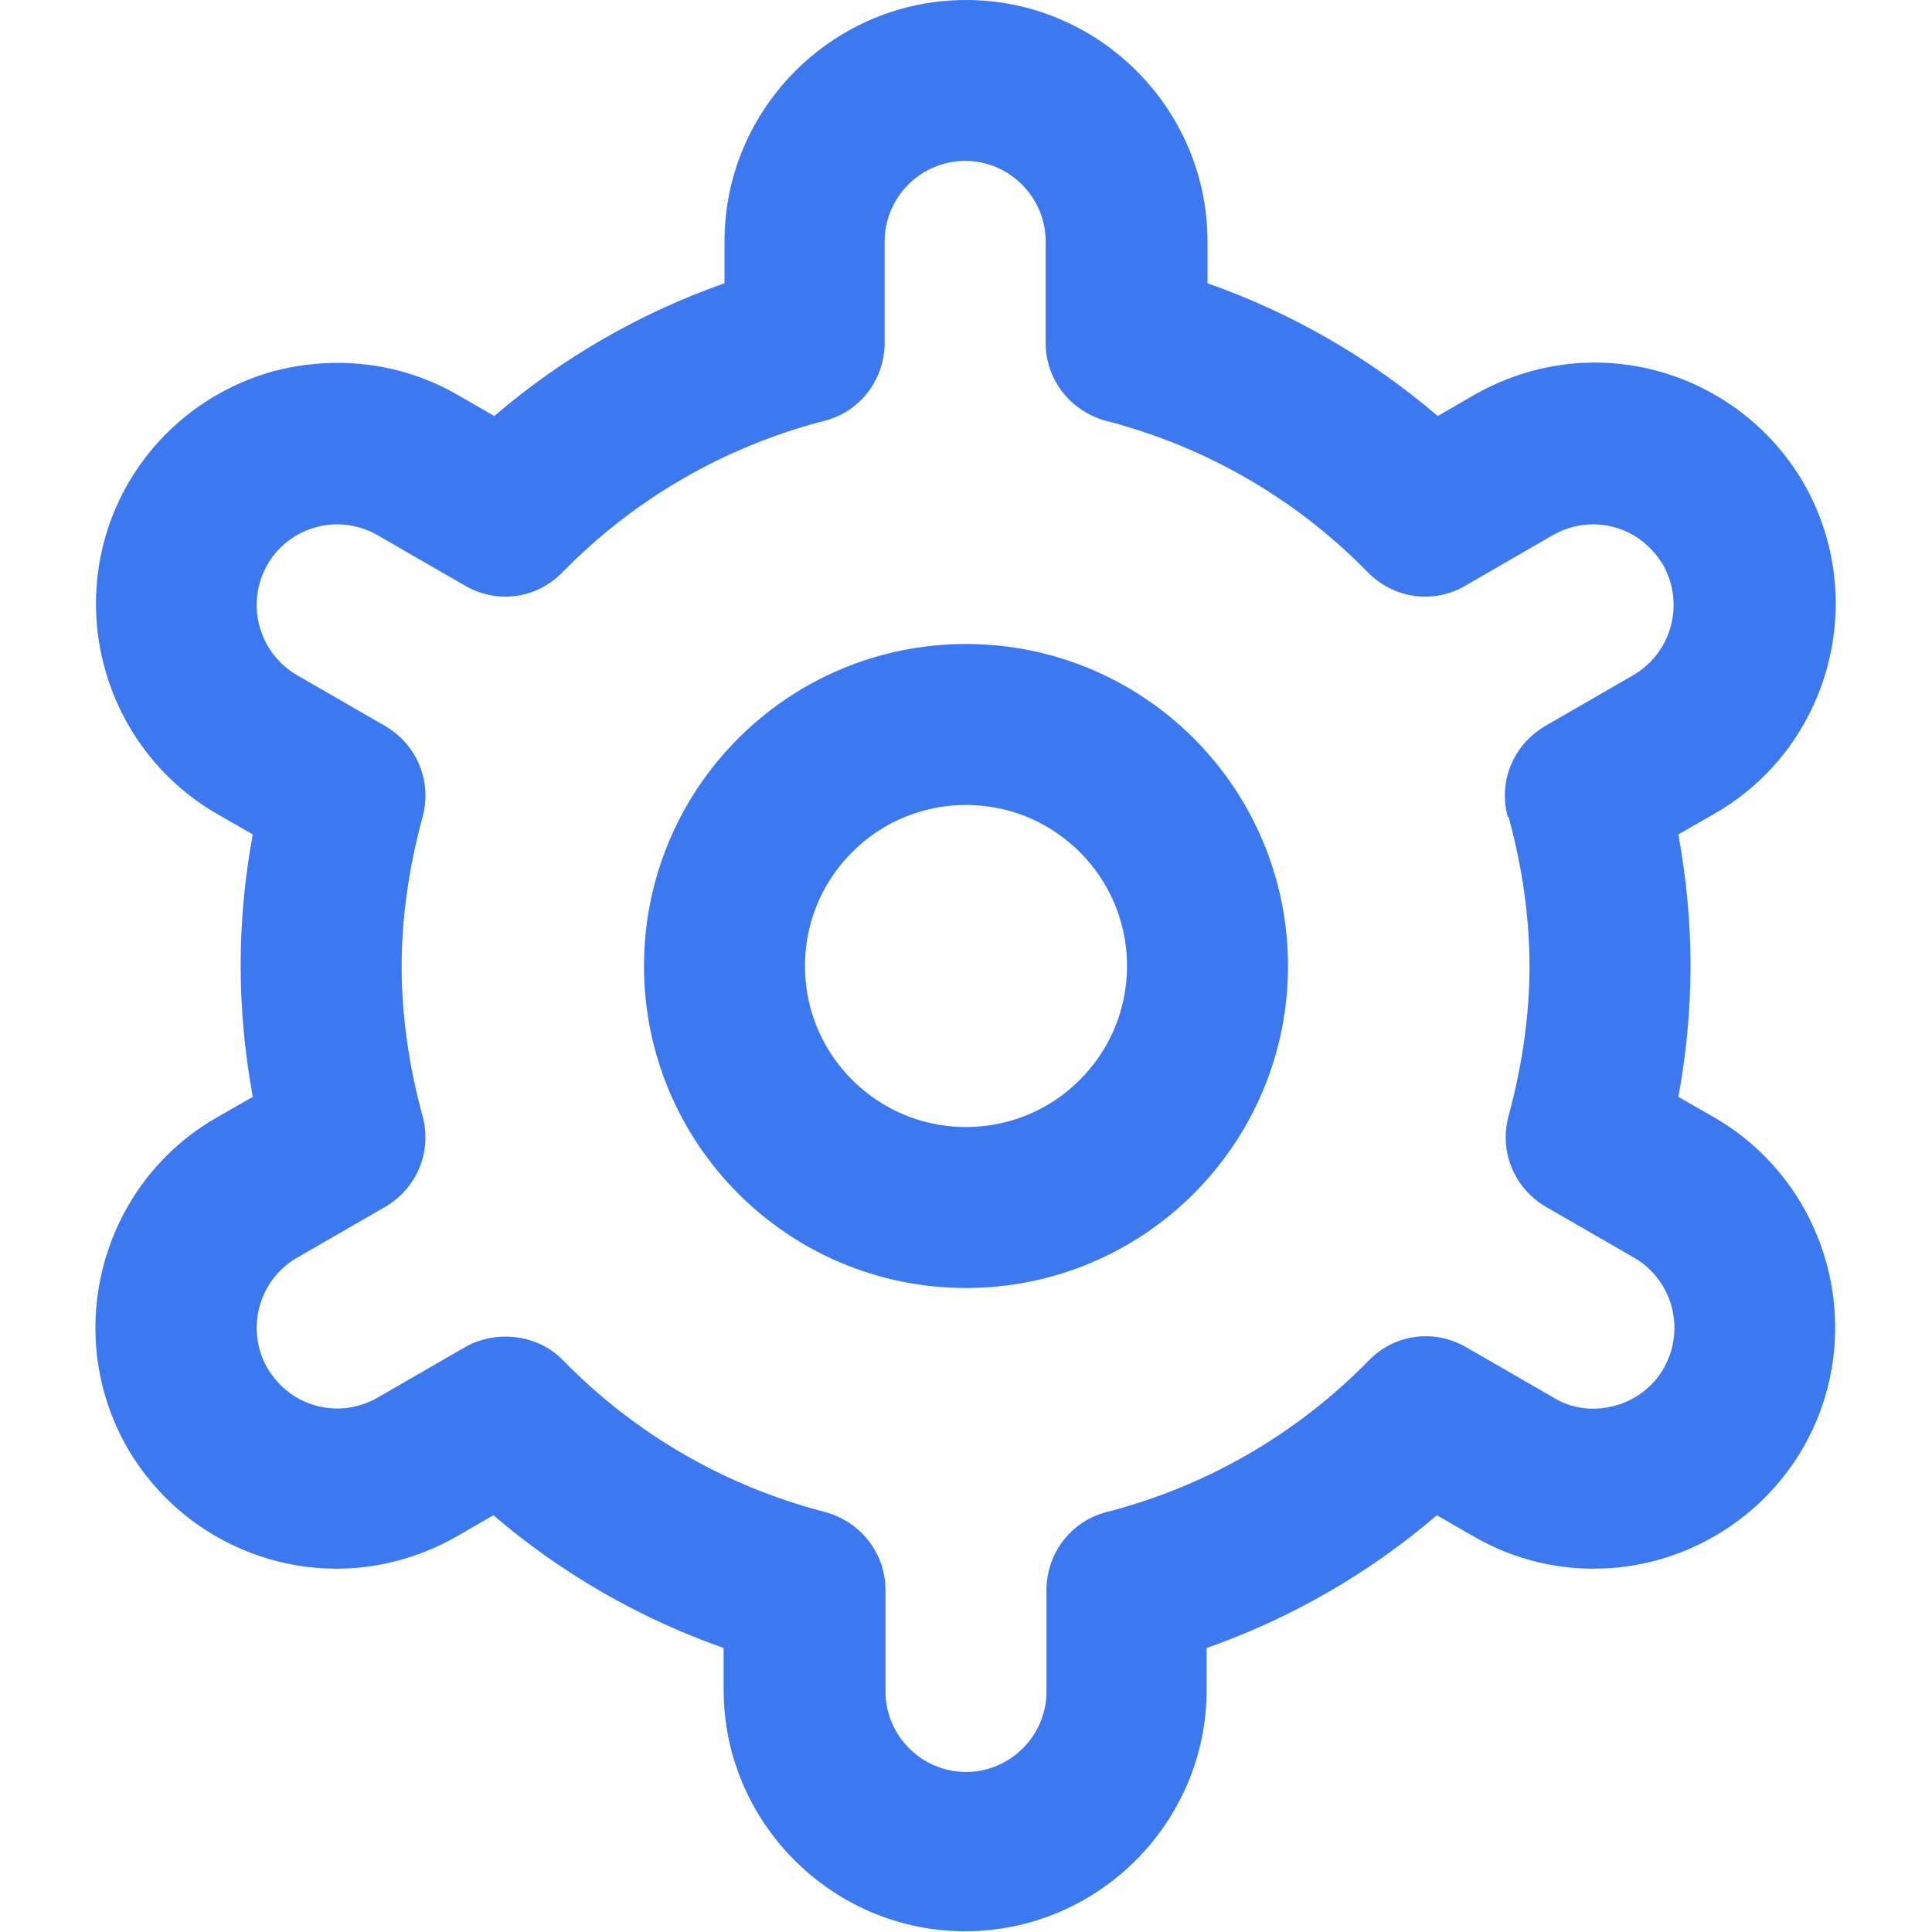
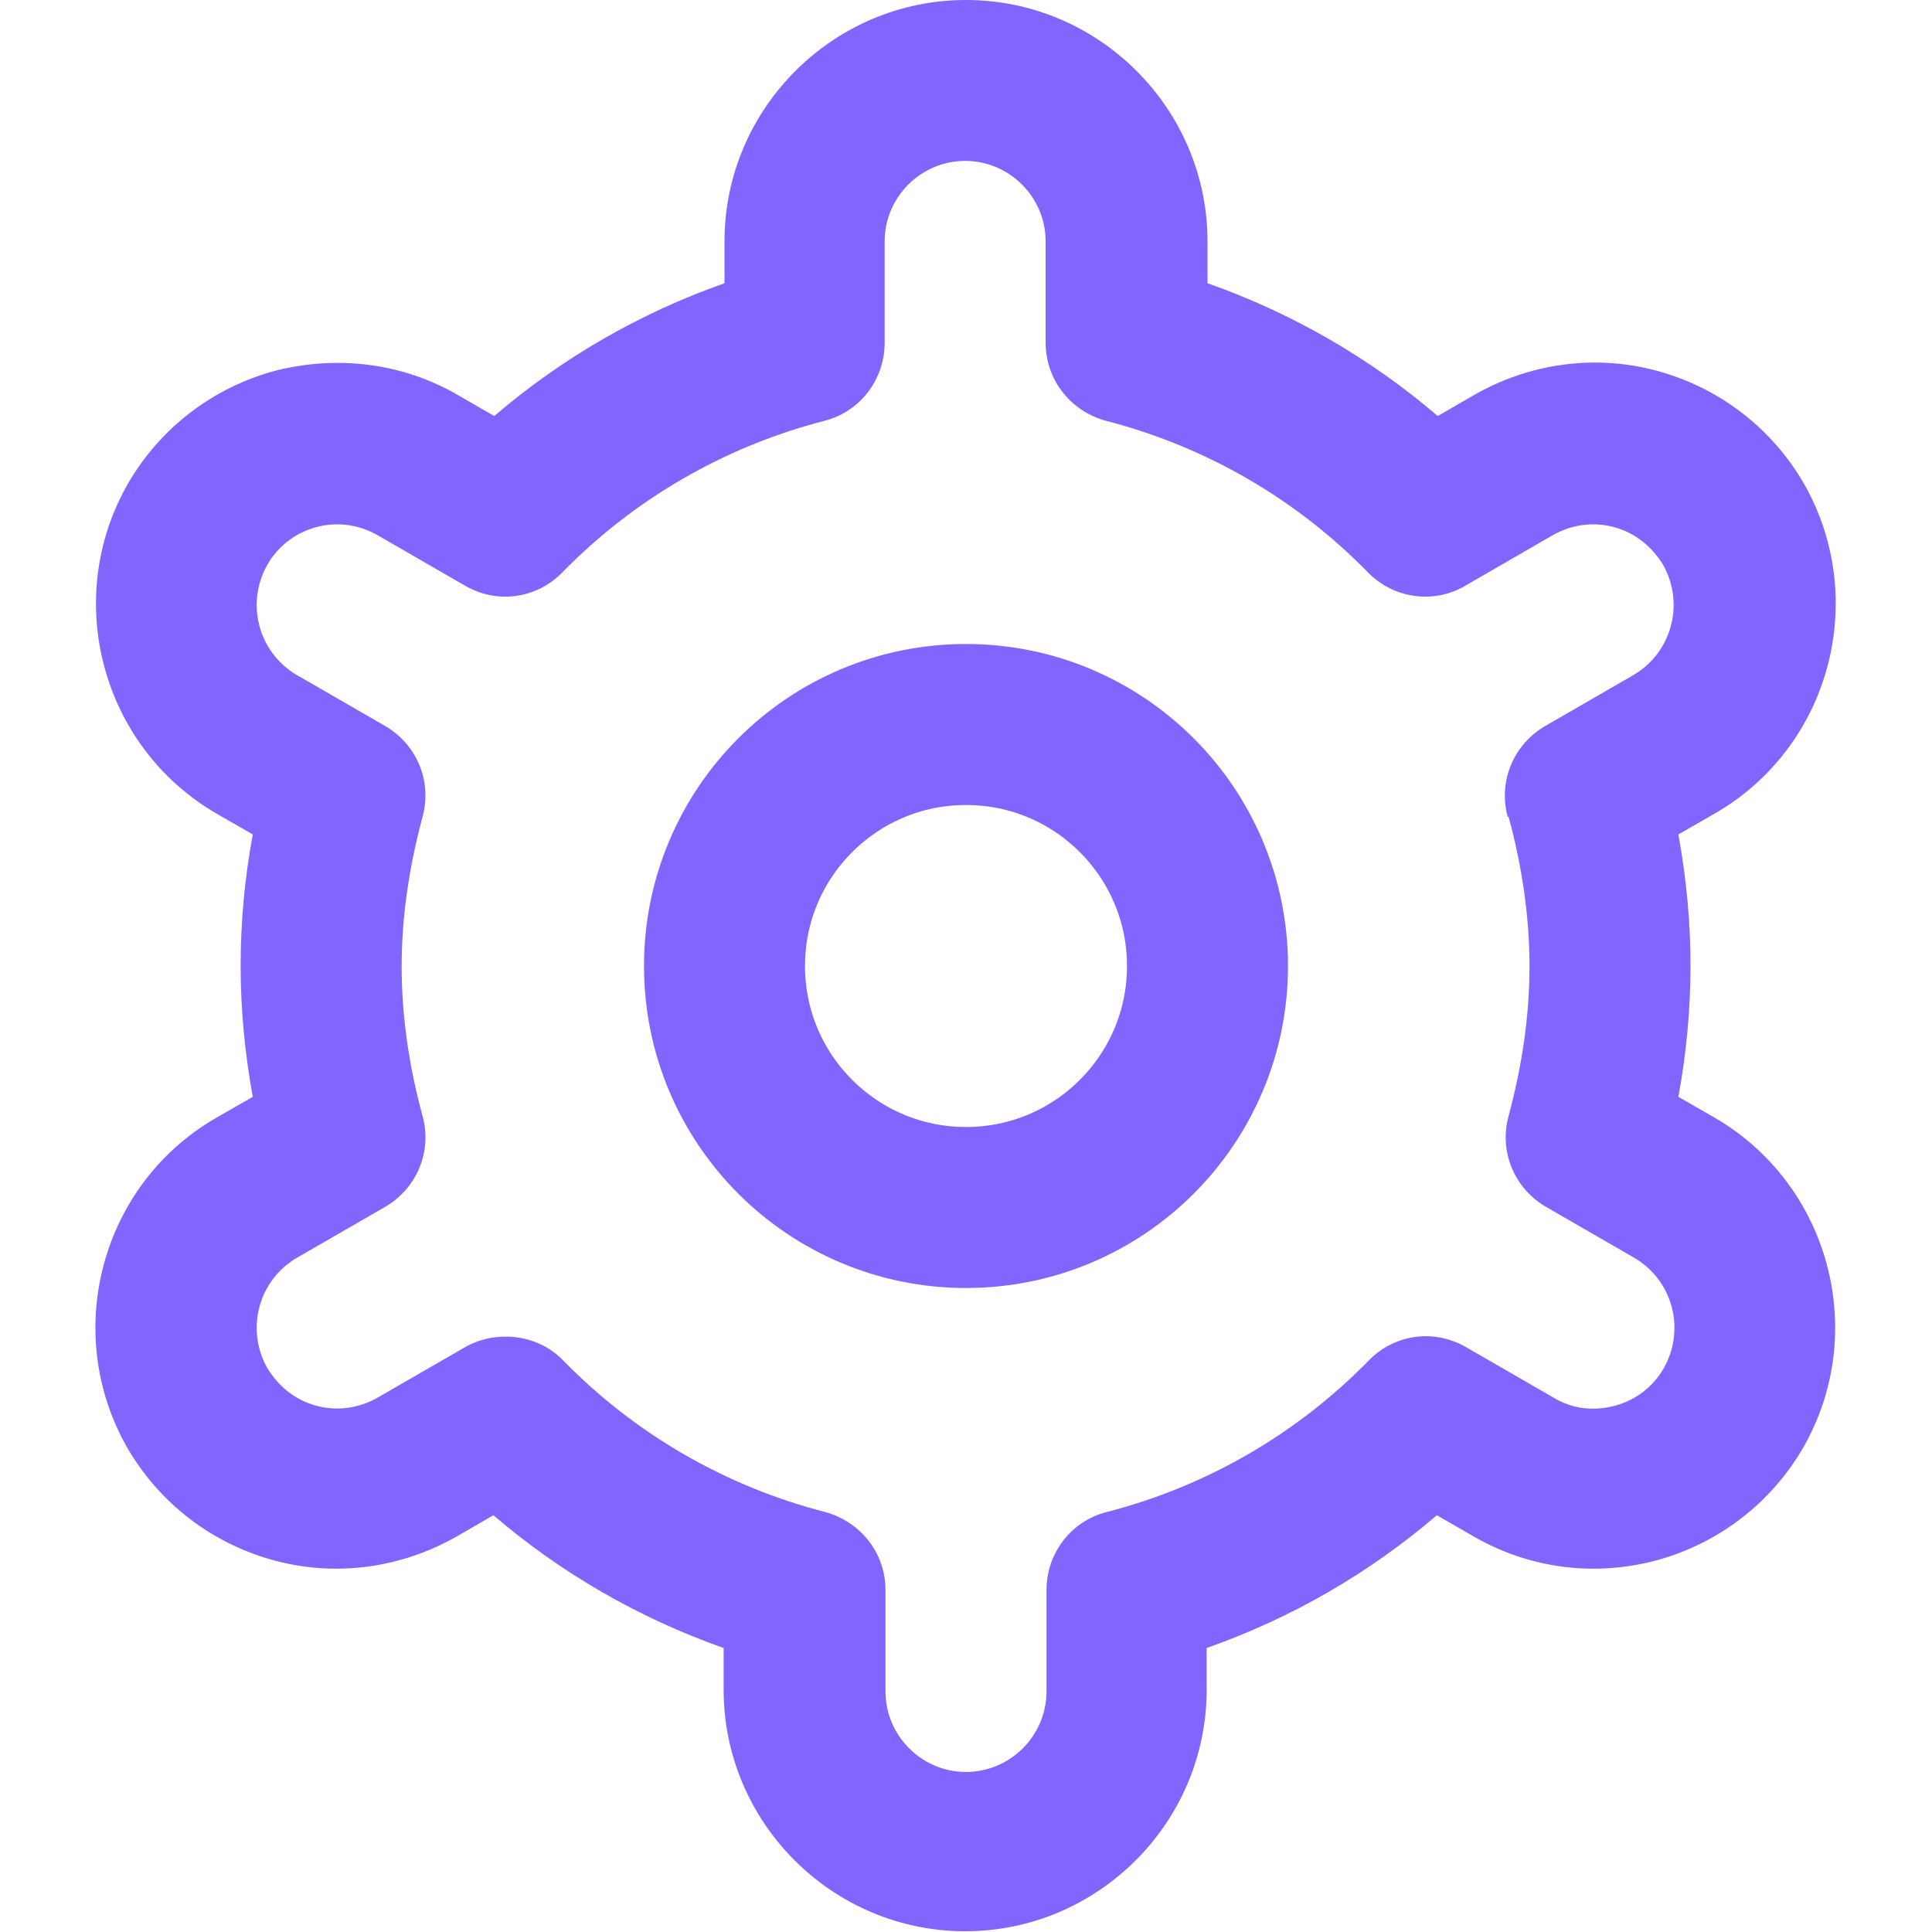
<svg xmlns="http://www.w3.org/2000/svg" width="18" height="18" viewBox="0 0 18 18" fill="none">
-   <path d="M15.975 10.413L15.637 10.219C15.712 9.814 15.75 9.401 15.75 8.996C15.75 8.592 15.712 8.187 15.637 7.774L15.975 7.58C17.047 6.965 17.422 5.585 16.807 4.506C16.507 3.988 16.02 3.614 15.442 3.456C14.865 3.299 14.257 3.381 13.732 3.681L13.395 3.876C12.765 3.336 12.037 2.916 11.25 2.639V2.249C11.25 1.012 10.237 0 9 0C7.762 0 6.75 1.012 6.75 2.249V2.639C5.962 2.916 5.235 3.336 4.605 3.876L4.267 3.681C3.75 3.381 3.142 3.306 2.557 3.456C1.98 3.614 1.492 3.988 1.192 4.506C0.577 5.578 0.945 6.957 2.017 7.58L2.355 7.774C2.28 8.179 2.242 8.592 2.242 8.996C2.242 9.401 2.28 9.806 2.355 10.219L2.017 10.413C0.945 11.028 0.57 12.408 1.185 13.487C1.485 14.005 1.972 14.379 2.55 14.537C3.127 14.694 3.735 14.612 4.26 14.312L4.597 14.117C5.227 14.657 5.955 15.077 6.742 15.354V15.744C6.742 16.981 7.755 17.993 8.992 17.993C10.23 17.993 11.242 16.981 11.242 15.744V15.354C12.03 15.077 12.757 14.657 13.387 14.117L13.725 14.312C14.242 14.612 14.85 14.694 15.435 14.537C16.012 14.379 16.5 14.005 16.8 13.487C17.415 12.415 17.047 11.036 15.975 10.413ZM14.055 7.61C14.182 8.074 14.25 8.547 14.25 9.004C14.25 9.461 14.182 9.926 14.055 10.398C13.965 10.728 14.107 11.073 14.407 11.246L15.225 11.718C15.585 11.928 15.705 12.385 15.502 12.745C15.405 12.918 15.24 13.045 15.045 13.097C14.85 13.15 14.647 13.127 14.475 13.022L13.657 12.55C13.357 12.378 12.99 12.43 12.75 12.678C12.082 13.36 11.242 13.847 10.312 14.087C9.982 14.169 9.75 14.469 9.75 14.814V15.759C9.75 16.171 9.412 16.509 9 16.509C8.587 16.509 8.25 16.171 8.25 15.759V14.814C8.25 14.469 8.017 14.177 7.687 14.087C6.757 13.847 5.917 13.36 5.25 12.678C5.107 12.528 4.912 12.453 4.71 12.453C4.582 12.453 4.455 12.483 4.335 12.55L3.517 13.022C3.345 13.12 3.142 13.15 2.947 13.097C2.752 13.045 2.595 12.918 2.49 12.745C2.287 12.385 2.407 11.928 2.767 11.718L3.585 11.246C3.885 11.073 4.027 10.728 3.937 10.398C3.81 9.934 3.742 9.461 3.742 9.004C3.742 8.547 3.81 8.082 3.937 7.61C4.027 7.28 3.885 6.935 3.585 6.762L2.767 6.29C2.407 6.08 2.287 5.623 2.49 5.263C2.587 5.091 2.752 4.963 2.947 4.911C3.142 4.858 3.345 4.888 3.517 4.986L4.335 5.458C4.635 5.63 5.002 5.578 5.242 5.33C5.91 4.648 6.75 4.161 7.68 3.921C8.01 3.838 8.242 3.539 8.242 3.194V2.249C8.242 1.837 8.58 1.499 8.992 1.499C9.405 1.499 9.742 1.837 9.742 2.249V3.194C9.742 3.539 9.975 3.831 10.305 3.921C11.235 4.161 12.075 4.648 12.742 5.33C12.982 5.578 13.357 5.63 13.65 5.458L14.467 4.986C14.64 4.888 14.842 4.858 15.037 4.911C15.232 4.963 15.39 5.091 15.495 5.263C15.697 5.623 15.577 6.08 15.217 6.29L14.4 6.762C14.1 6.935 13.957 7.28 14.047 7.61H14.055Z" fill="#3C78F0" />
-   <circle cx="9" cy="9" r="2.25" stroke="#3C78F0" stroke-width="1.5" />
+   <path d="M15.975 10.413L15.637 10.219C15.712 9.814 15.75 9.401 15.75 8.996C15.75 8.592 15.712 8.187 15.637 7.774L15.975 7.58C17.047 6.965 17.422 5.585 16.807 4.506C16.507 3.988 16.02 3.614 15.442 3.456C14.865 3.299 14.257 3.381 13.732 3.681L13.395 3.876C12.765 3.336 12.037 2.916 11.25 2.639V2.249C11.25 1.012 10.237 0 9 0C7.762 0 6.75 1.012 6.75 2.249V2.639C5.962 2.916 5.235 3.336 4.605 3.876L4.267 3.681C3.75 3.381 3.142 3.306 2.557 3.456C1.98 3.614 1.492 3.988 1.192 4.506C0.577 5.578 0.945 6.957 2.017 7.58L2.355 7.774C2.28 8.179 2.242 8.592 2.242 8.996C2.242 9.401 2.28 9.806 2.355 10.219L2.017 10.413C0.945 11.028 0.57 12.408 1.185 13.487C1.485 14.005 1.972 14.379 2.55 14.537C3.127 14.694 3.735 14.612 4.26 14.312L4.597 14.117C5.227 14.657 5.955 15.077 6.742 15.354V15.744C6.742 16.981 7.755 17.993 8.992 17.993C10.23 17.993 11.242 16.981 11.242 15.744V15.354C12.03 15.077 12.757 14.657 13.387 14.117L13.725 14.312C14.242 14.612 14.85 14.694 15.435 14.537C16.012 14.379 16.5 14.005 16.8 13.487C17.415 12.415 17.047 11.036 15.975 10.413ZM14.055 7.61C14.182 8.074 14.25 8.547 14.25 9.004C14.25 9.461 14.182 9.926 14.055 10.398C13.965 10.728 14.107 11.073 14.407 11.246L15.225 11.718C15.585 11.928 15.705 12.385 15.502 12.745C15.405 12.918 15.24 13.045 15.045 13.097C14.85 13.15 14.647 13.127 14.475 13.022L13.657 12.55C13.357 12.378 12.99 12.43 12.75 12.678C12.082 13.36 11.242 13.847 10.312 14.087C9.982 14.169 9.75 14.469 9.75 14.814V15.759C9.75 16.171 9.412 16.509 9 16.509C8.587 16.509 8.25 16.171 8.25 15.759V14.814C8.25 14.469 8.017 14.177 7.687 14.087C6.757 13.847 5.917 13.36 5.25 12.678C5.107 12.528 4.912 12.453 4.71 12.453C4.582 12.453 4.455 12.483 4.335 12.55L3.517 13.022C3.345 13.12 3.142 13.15 2.947 13.097C2.752 13.045 2.595 12.918 2.49 12.745C2.287 12.385 2.407 11.928 2.767 11.718L3.585 11.246C3.885 11.073 4.027 10.728 3.937 10.398C3.81 9.934 3.742 9.461 3.742 9.004C3.742 8.547 3.81 8.082 3.937 7.61C4.027 7.28 3.885 6.935 3.585 6.762L2.767 6.29C2.407 6.08 2.287 5.623 2.49 5.263C2.587 5.091 2.752 4.963 2.947 4.911C3.142 4.858 3.345 4.888 3.517 4.986L4.335 5.458C4.635 5.63 5.002 5.578 5.242 5.33C5.91 4.648 6.75 4.161 7.68 3.921C8.01 3.838 8.242 3.539 8.242 3.194V2.249C8.242 1.837 8.58 1.499 8.992 1.499C9.405 1.499 9.742 1.837 9.742 2.249V3.194C9.742 3.539 9.975 3.831 10.305 3.921C11.235 4.161 12.075 4.648 12.742 5.33C12.982 5.578 13.357 5.63 13.65 5.458L14.467 4.986C14.64 4.888 14.842 4.858 15.037 4.911C15.232 4.963 15.39 5.091 15.495 5.263C15.697 5.623 15.577 6.08 15.217 6.29L14.4 6.762C14.1 6.935 13.957 7.28 14.047 7.61H14.055Z" fill="#8264FF" />
+   <circle cx="9" cy="9" r="2.25" stroke="#8264FF" stroke-width="1.5" />
</svg>
